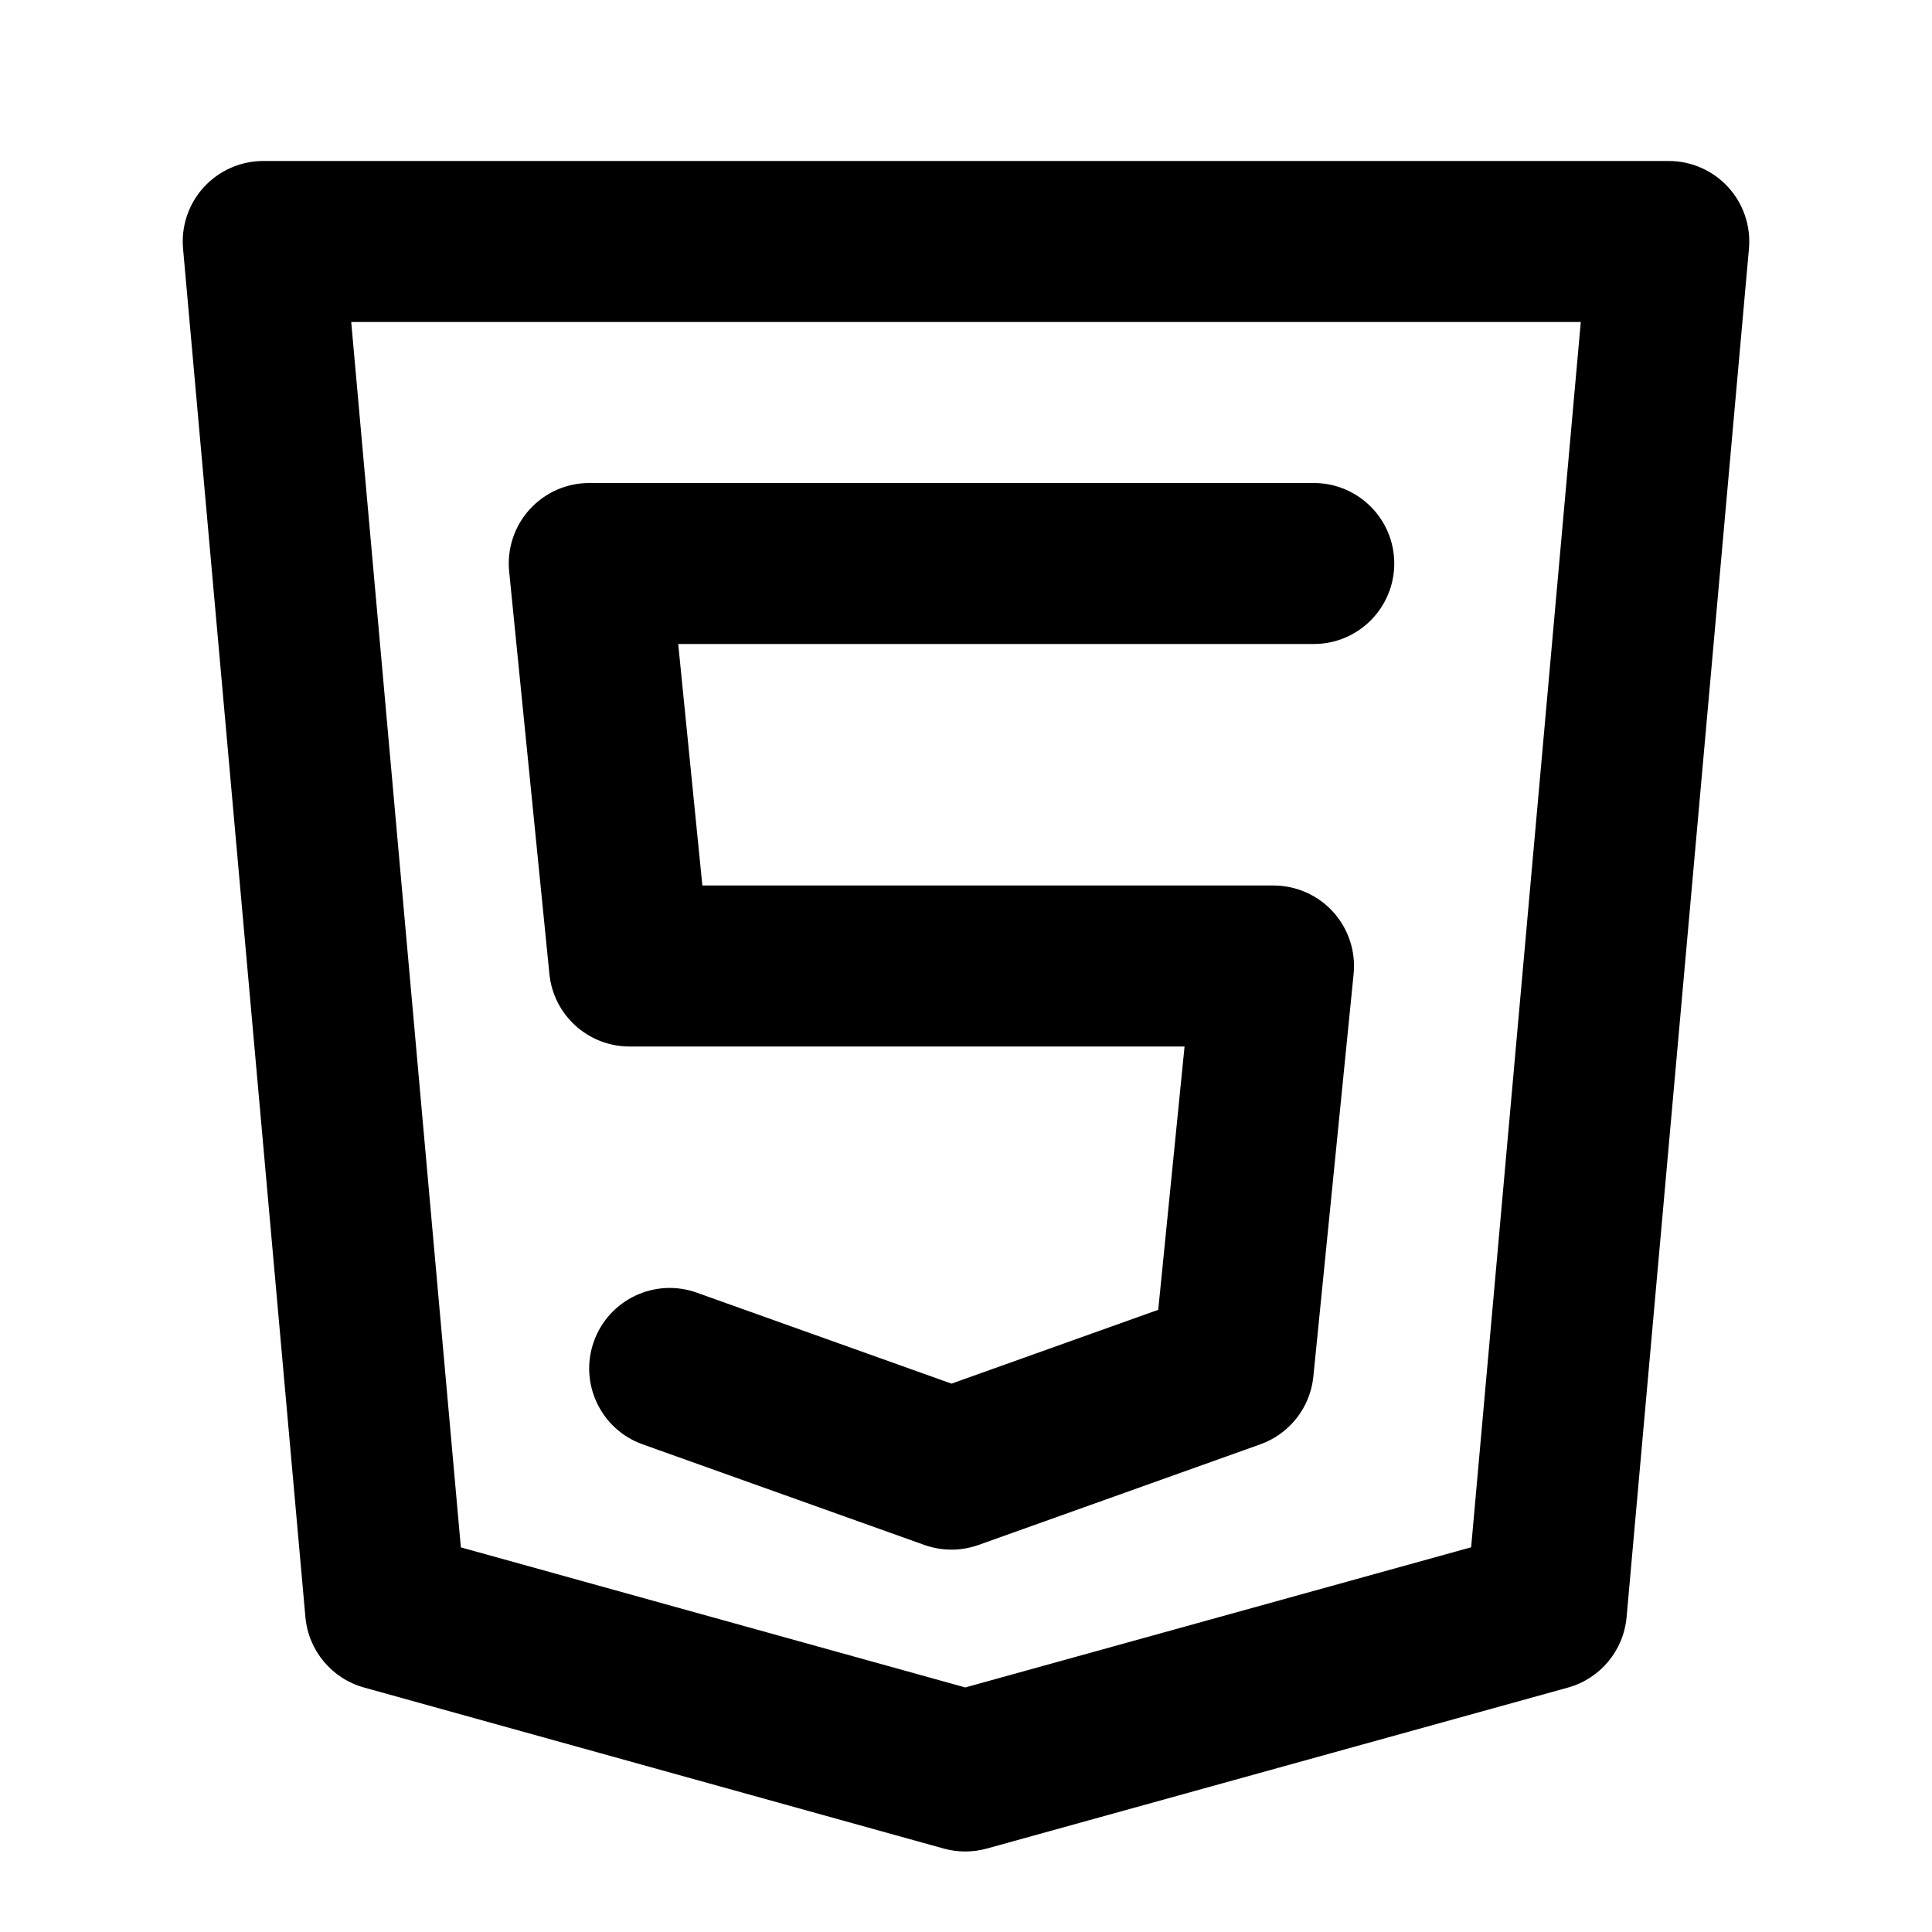
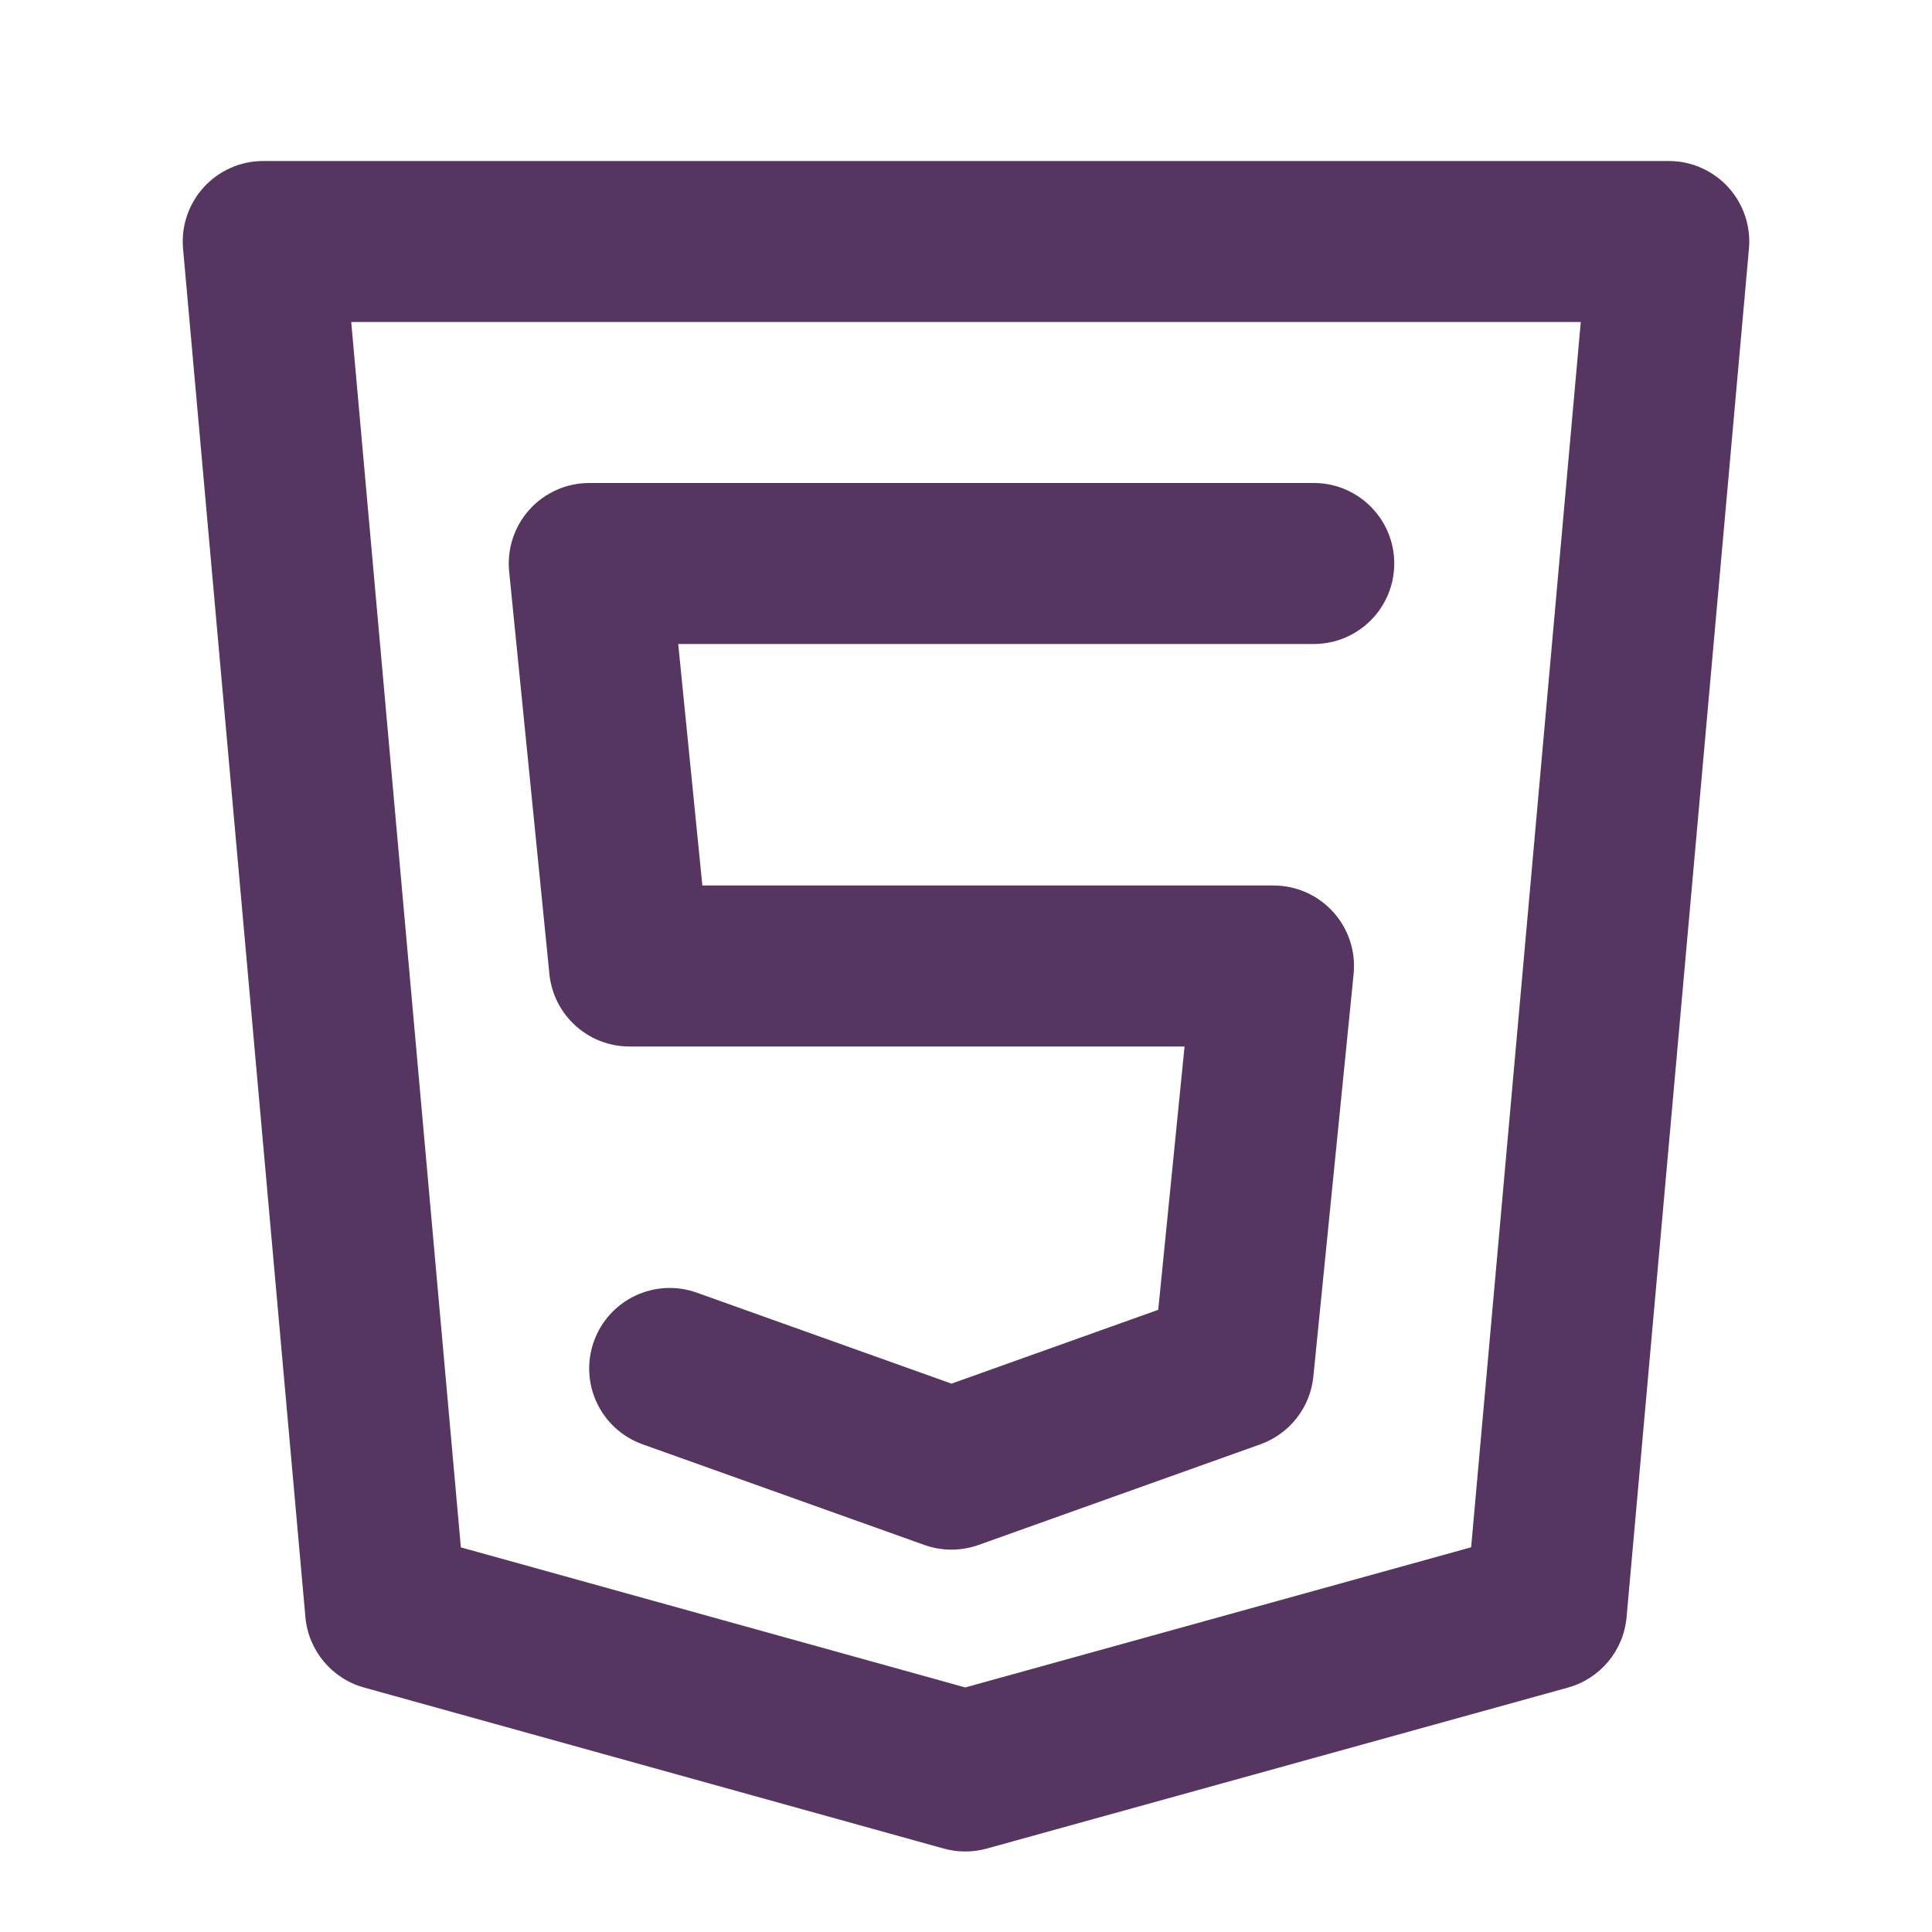
<svg xmlns="http://www.w3.org/2000/svg" width="1em" height="1em" viewBox="0 0 24 24">
-   <path fill="currentColor" d="M21.468 2.325A1 1 0 0 0 20.73 2H3.27a1 1 0 0 0-.996 1.089l1.52 17a1 1 0 0 0 .728.874l7.2 2a.996.996 0 0 0 .268.037a1.012 1.012 0 0 0 .267-.036l7.22-2a1 1 0 0 0 .729-.875l1.52-17a1 1 0 0 0-.258-.764m-3.193 16.896l-6.284 1.741l-6.266-1.74L4.363 4h15.274ZM7.82 13h6.895l-.327 3.271l-2.568.917l-3.164-1.13a1 1 0 1 0-.673 1.884l3.5 1.25a1.003 1.003 0 0 0 .673 0l3.5-1.25a1 1 0 0 0 .659-.842l.5-5a1 1 0 0 0-.995-1.1H8.725l-.3-3h7.895a1 1 0 0 0 0-2h-9a1 1 0 0 0-.995 1.1l.5 5a1 1 0 0 0 .995.9" />
+   <path fill="#563560" d="M21.468 2.325A1 1 0 0 0 20.73 2H3.27a1 1 0 0 0-.996 1.089l1.52 17a1 1 0 0 0 .728.874l7.2 2a.996.996 0 0 0 .268.037a1.012 1.012 0 0 0 .267-.036l7.22-2a1 1 0 0 0 .729-.875l1.52-17a1 1 0 0 0-.258-.764m-3.193 16.896l-6.284 1.741l-6.266-1.74L4.363 4h15.274ZM7.82 13h6.895l-.327 3.271l-2.568.917l-3.164-1.13a1 1 0 1 0-.673 1.884l3.5 1.25a1.003 1.003 0 0 0 .673 0l3.5-1.25a1 1 0 0 0 .659-.842l.5-5a1 1 0 0 0-.995-1.1H8.725l-.3-3h7.895a1 1 0 0 0 0-2h-9a1 1 0 0 0-.995 1.1l.5 5a1 1 0 0 0 .995.9" />
</svg>
